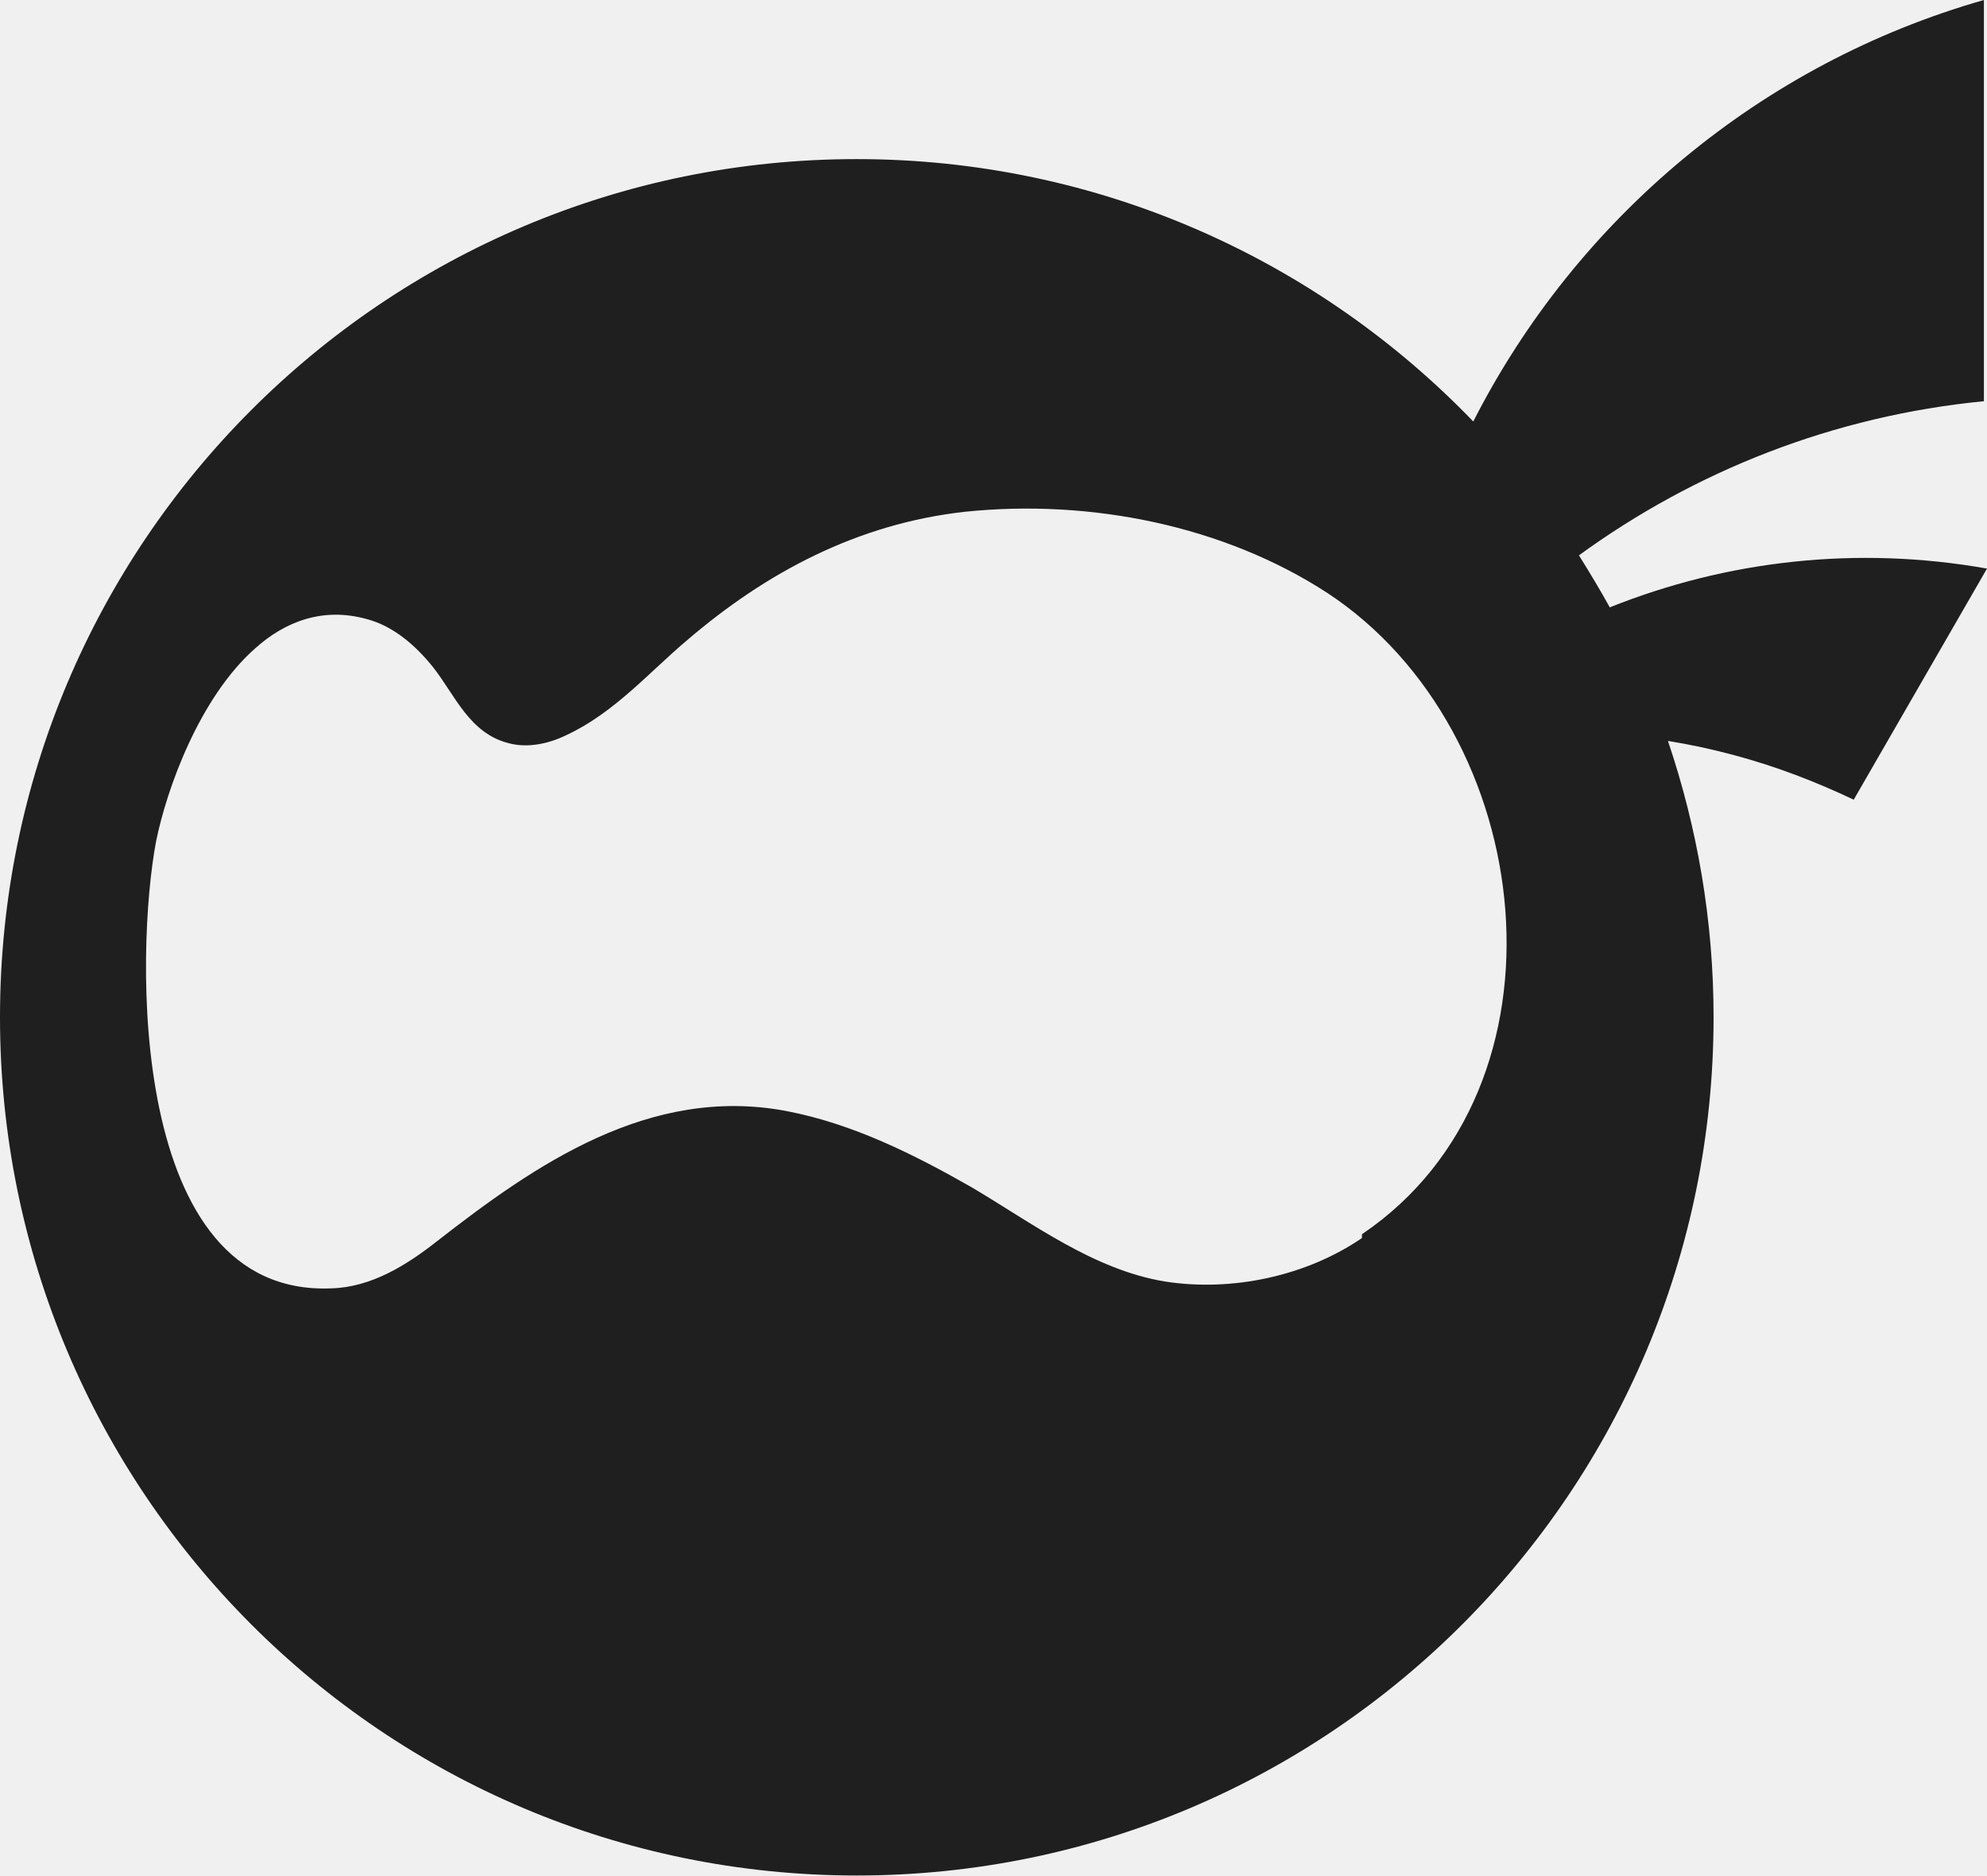
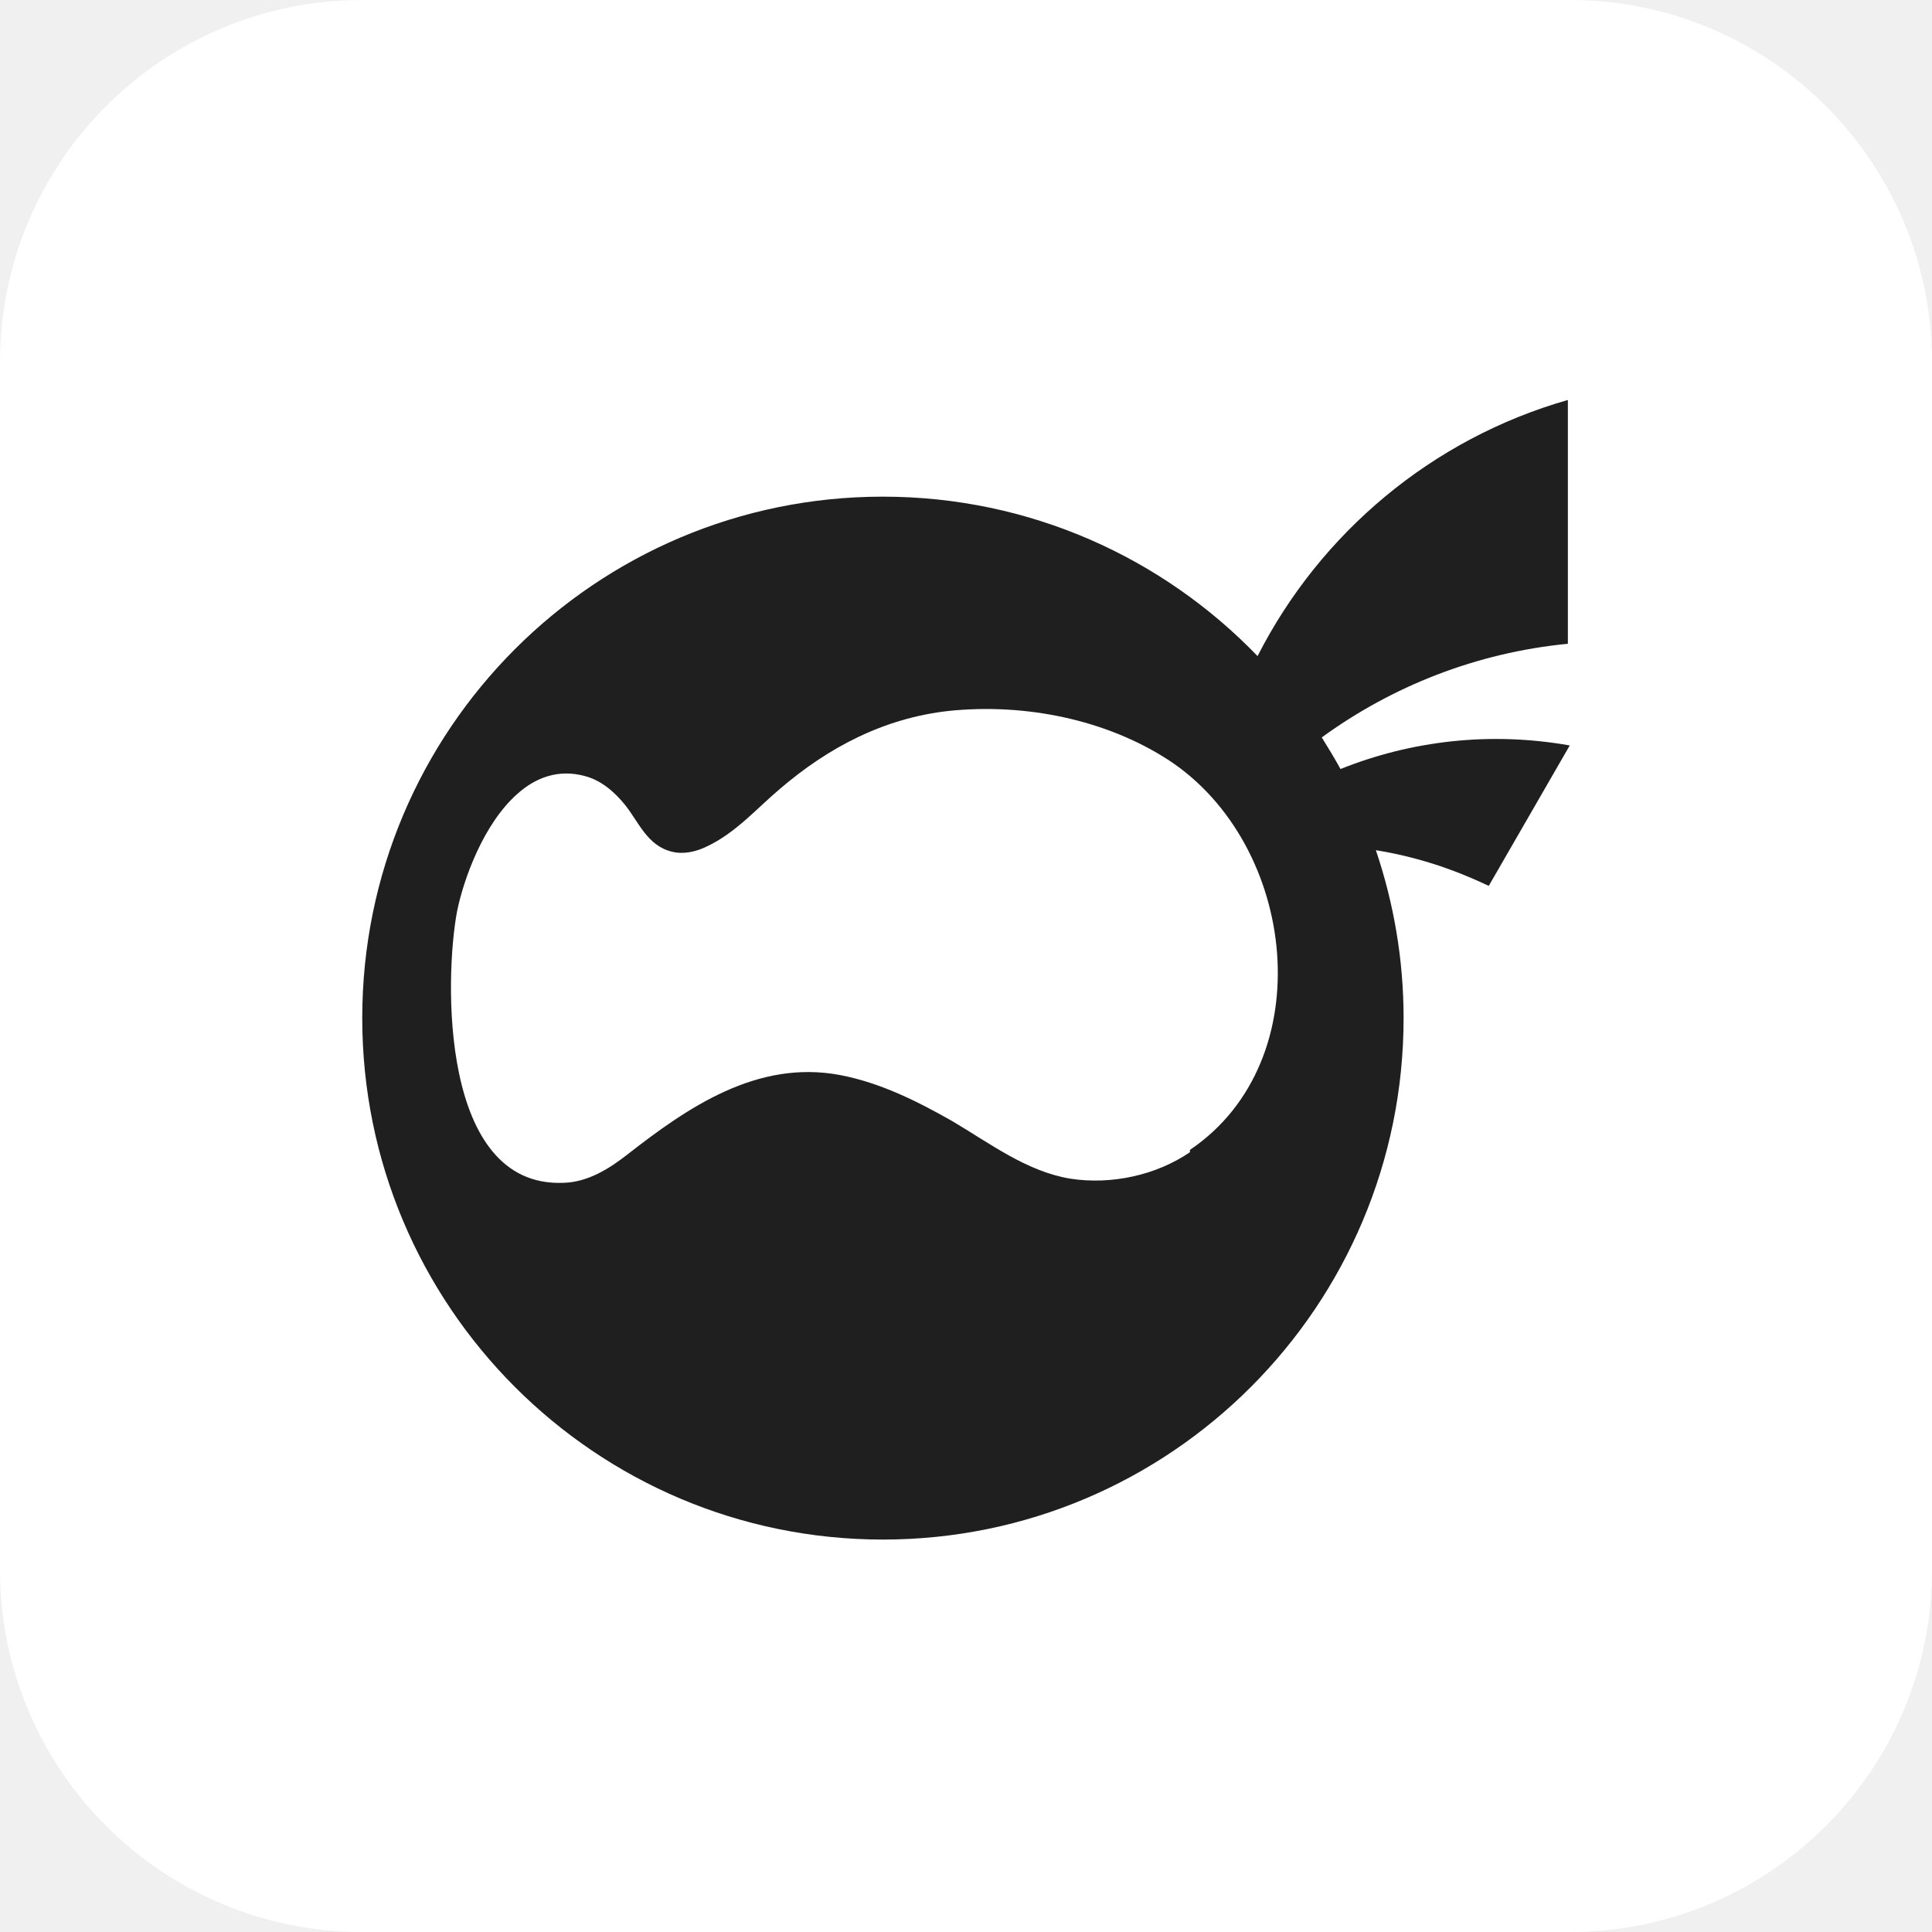
- <svg xmlns="http://www.w3.org/2000/svg" viewBox="0 0 160 151" fill="none">
-   <path fill="#1f1f1f" d="M129.627 48.904c-.787-1.425-1.63-2.822-2.486-4.192 9.337-6.793 20.497-11.233 32.61-12.409V0c-17.955 5.119-32.79 17.583-41.118 33.935-12.542-13.018-30.152-21.125-49.641-21.125C30.898 12.797 0 43.73 0 81.898 0 120.067 30.898 151 68.992 151s68.991-30.947 68.991-69.102c0-7.788-1.312-15.259-3.674-22.245 1.796.29 3.605.678 5.387 1.162 3.356.899 6.533 2.13 9.572 3.569L160 45.777c-10.539-1.867-20.994-.636-30.387 3.127h.014Zm-19.958 50.495v.276c-4.42 3.03-10.401 4.358-15.871 3.5-5.773-.954-10.718-4.731-15.552-7.581-4.627-2.642-9.572-5.119-14.917-6.142-11.036-2.09-20.29 4.357-28.163 10.5-2.417 1.895-5.263 3.694-8.508 3.777-16.396.664-15.76-27.185-14.089-35.997.843-4.164 3.467-11.551 7.984-15.536 2.417-2.172 5.456-3.32 8.936-2.365 2.21.567 4.006 2.172 5.373 3.873 1.796 2.269 2.942 5.396 6.202 6.157 1.478.373 3.163 0 4.516-.664 3.895-1.799 6.727-5.119 9.779-7.679 6.299-5.395 13.674-9.365 22.39-10.32 10.096-1.037 20.815 1.135 29.116 6.53 17.03 11.178 20.29 39.774 2.845 51.615l-.041.056Z" />
+ <svg xmlns="http://www.w3.org/2000/svg" width="256" height="256" viewBox="0 0 256 256" fill="none">
+   <rect width="256" height="256" rx="48" fill="white" />
+   <path d="M177.627 101.904C176.84 100.479 175.997 99.082 175.141 97.712C184.478 90.919 195.638 86.479 207.751 85.303V53C189.796 58.119 174.961 70.583 166.633 86.935C154.091 73.917 136.481 65.81 116.992 65.81C78.898 65.797 48 96.73 48 134.898C48 173.067 78.898 204 116.992 204C155.086 204 185.983 173.053 185.983 134.898C185.983 127.11 184.671 119.639 182.309 112.653C184.105 112.943 185.914 113.331 187.696 113.815C191.052 114.714 194.229 115.945 197.268 117.384L208 98.777C197.461 96.91 187.006 98.141 177.613 101.904H177.627ZM157.669 152.399V152.675C153.249 155.705 147.268 157.033 141.798 156.175C136.025 155.221 131.08 151.444 126.246 148.594C121.619 145.952 116.674 143.475 111.329 142.452C100.293 140.363 91.039 146.81 83.166 152.952C80.749 154.847 77.903 156.646 74.657 156.729C58.262 157.393 58.898 129.544 60.569 120.732C61.412 116.568 64.036 109.181 68.552 105.196C70.97 103.024 74.008 101.876 77.489 102.831C79.699 103.398 81.495 105.003 82.862 106.704C84.657 108.973 85.804 112.1 89.064 112.86C90.541 113.234 92.227 112.86 93.58 112.196C97.475 110.398 100.307 107.078 103.359 104.518C109.657 99.123 117.033 95.153 125.749 94.198C135.845 93.161 146.564 95.333 154.865 100.728C171.895 111.906 175.155 140.501 157.71 152.343L157.669 152.399Z" fill="#1F1F1F" />
</svg>
